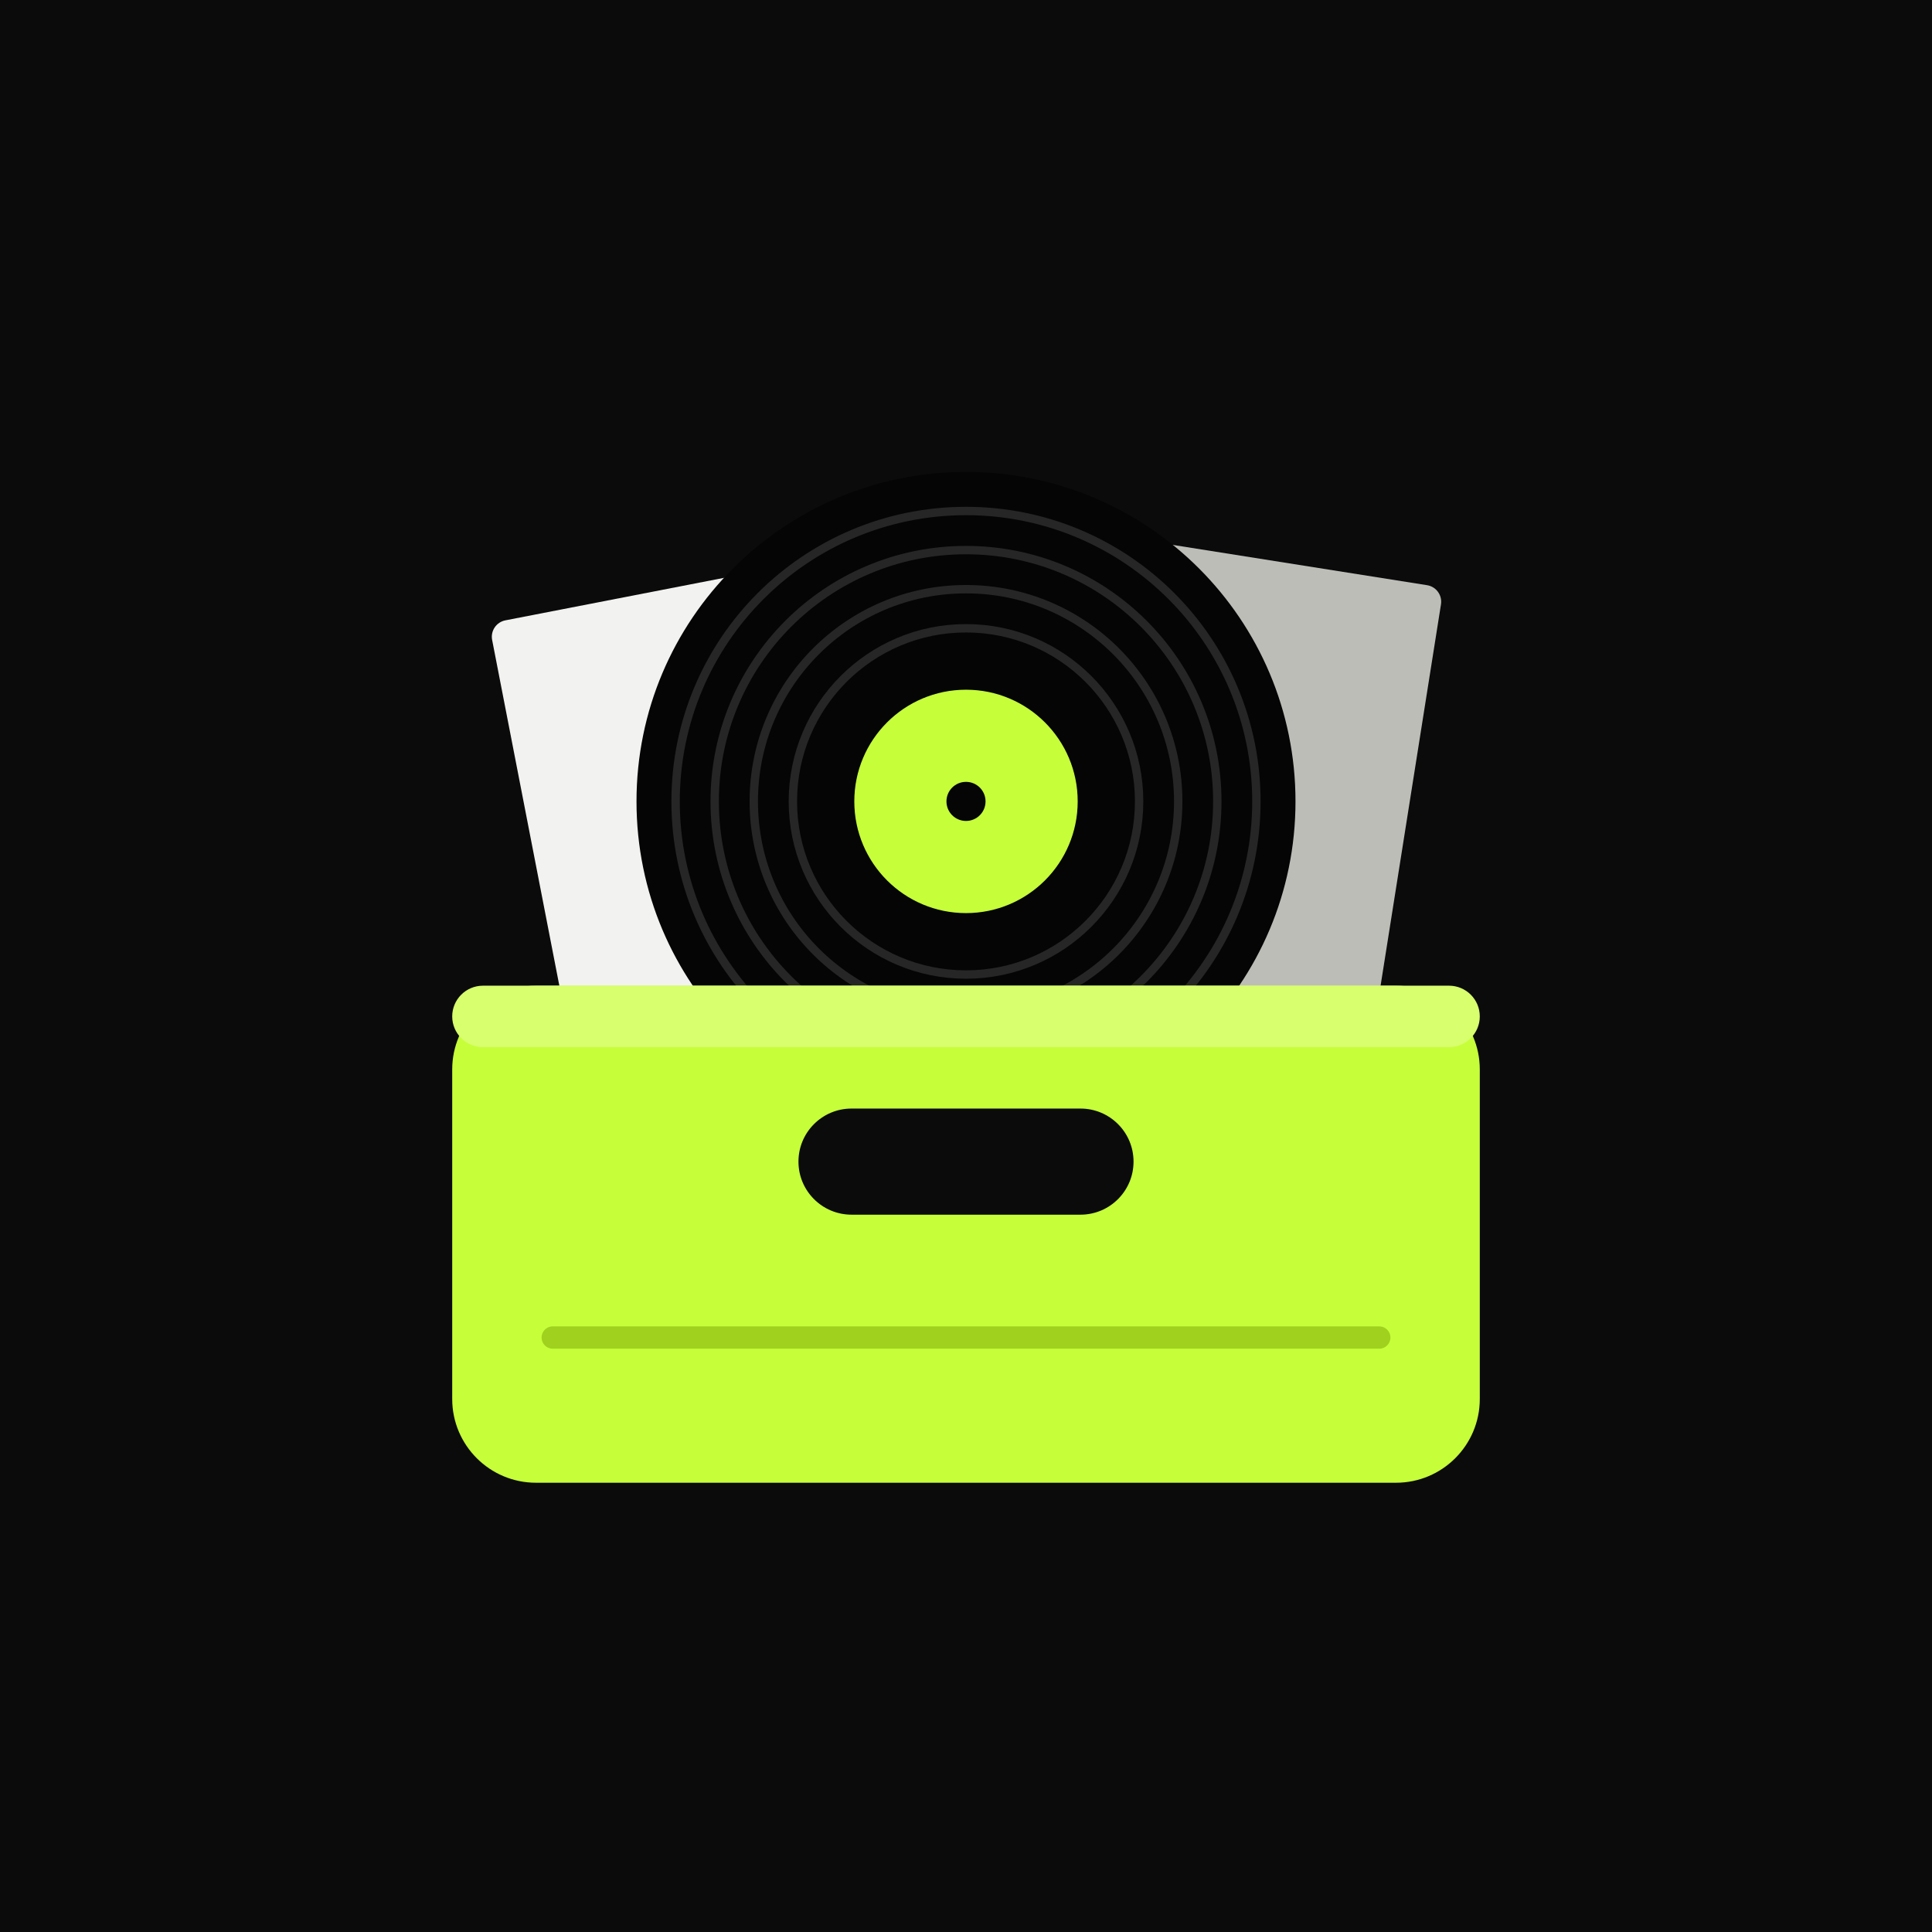
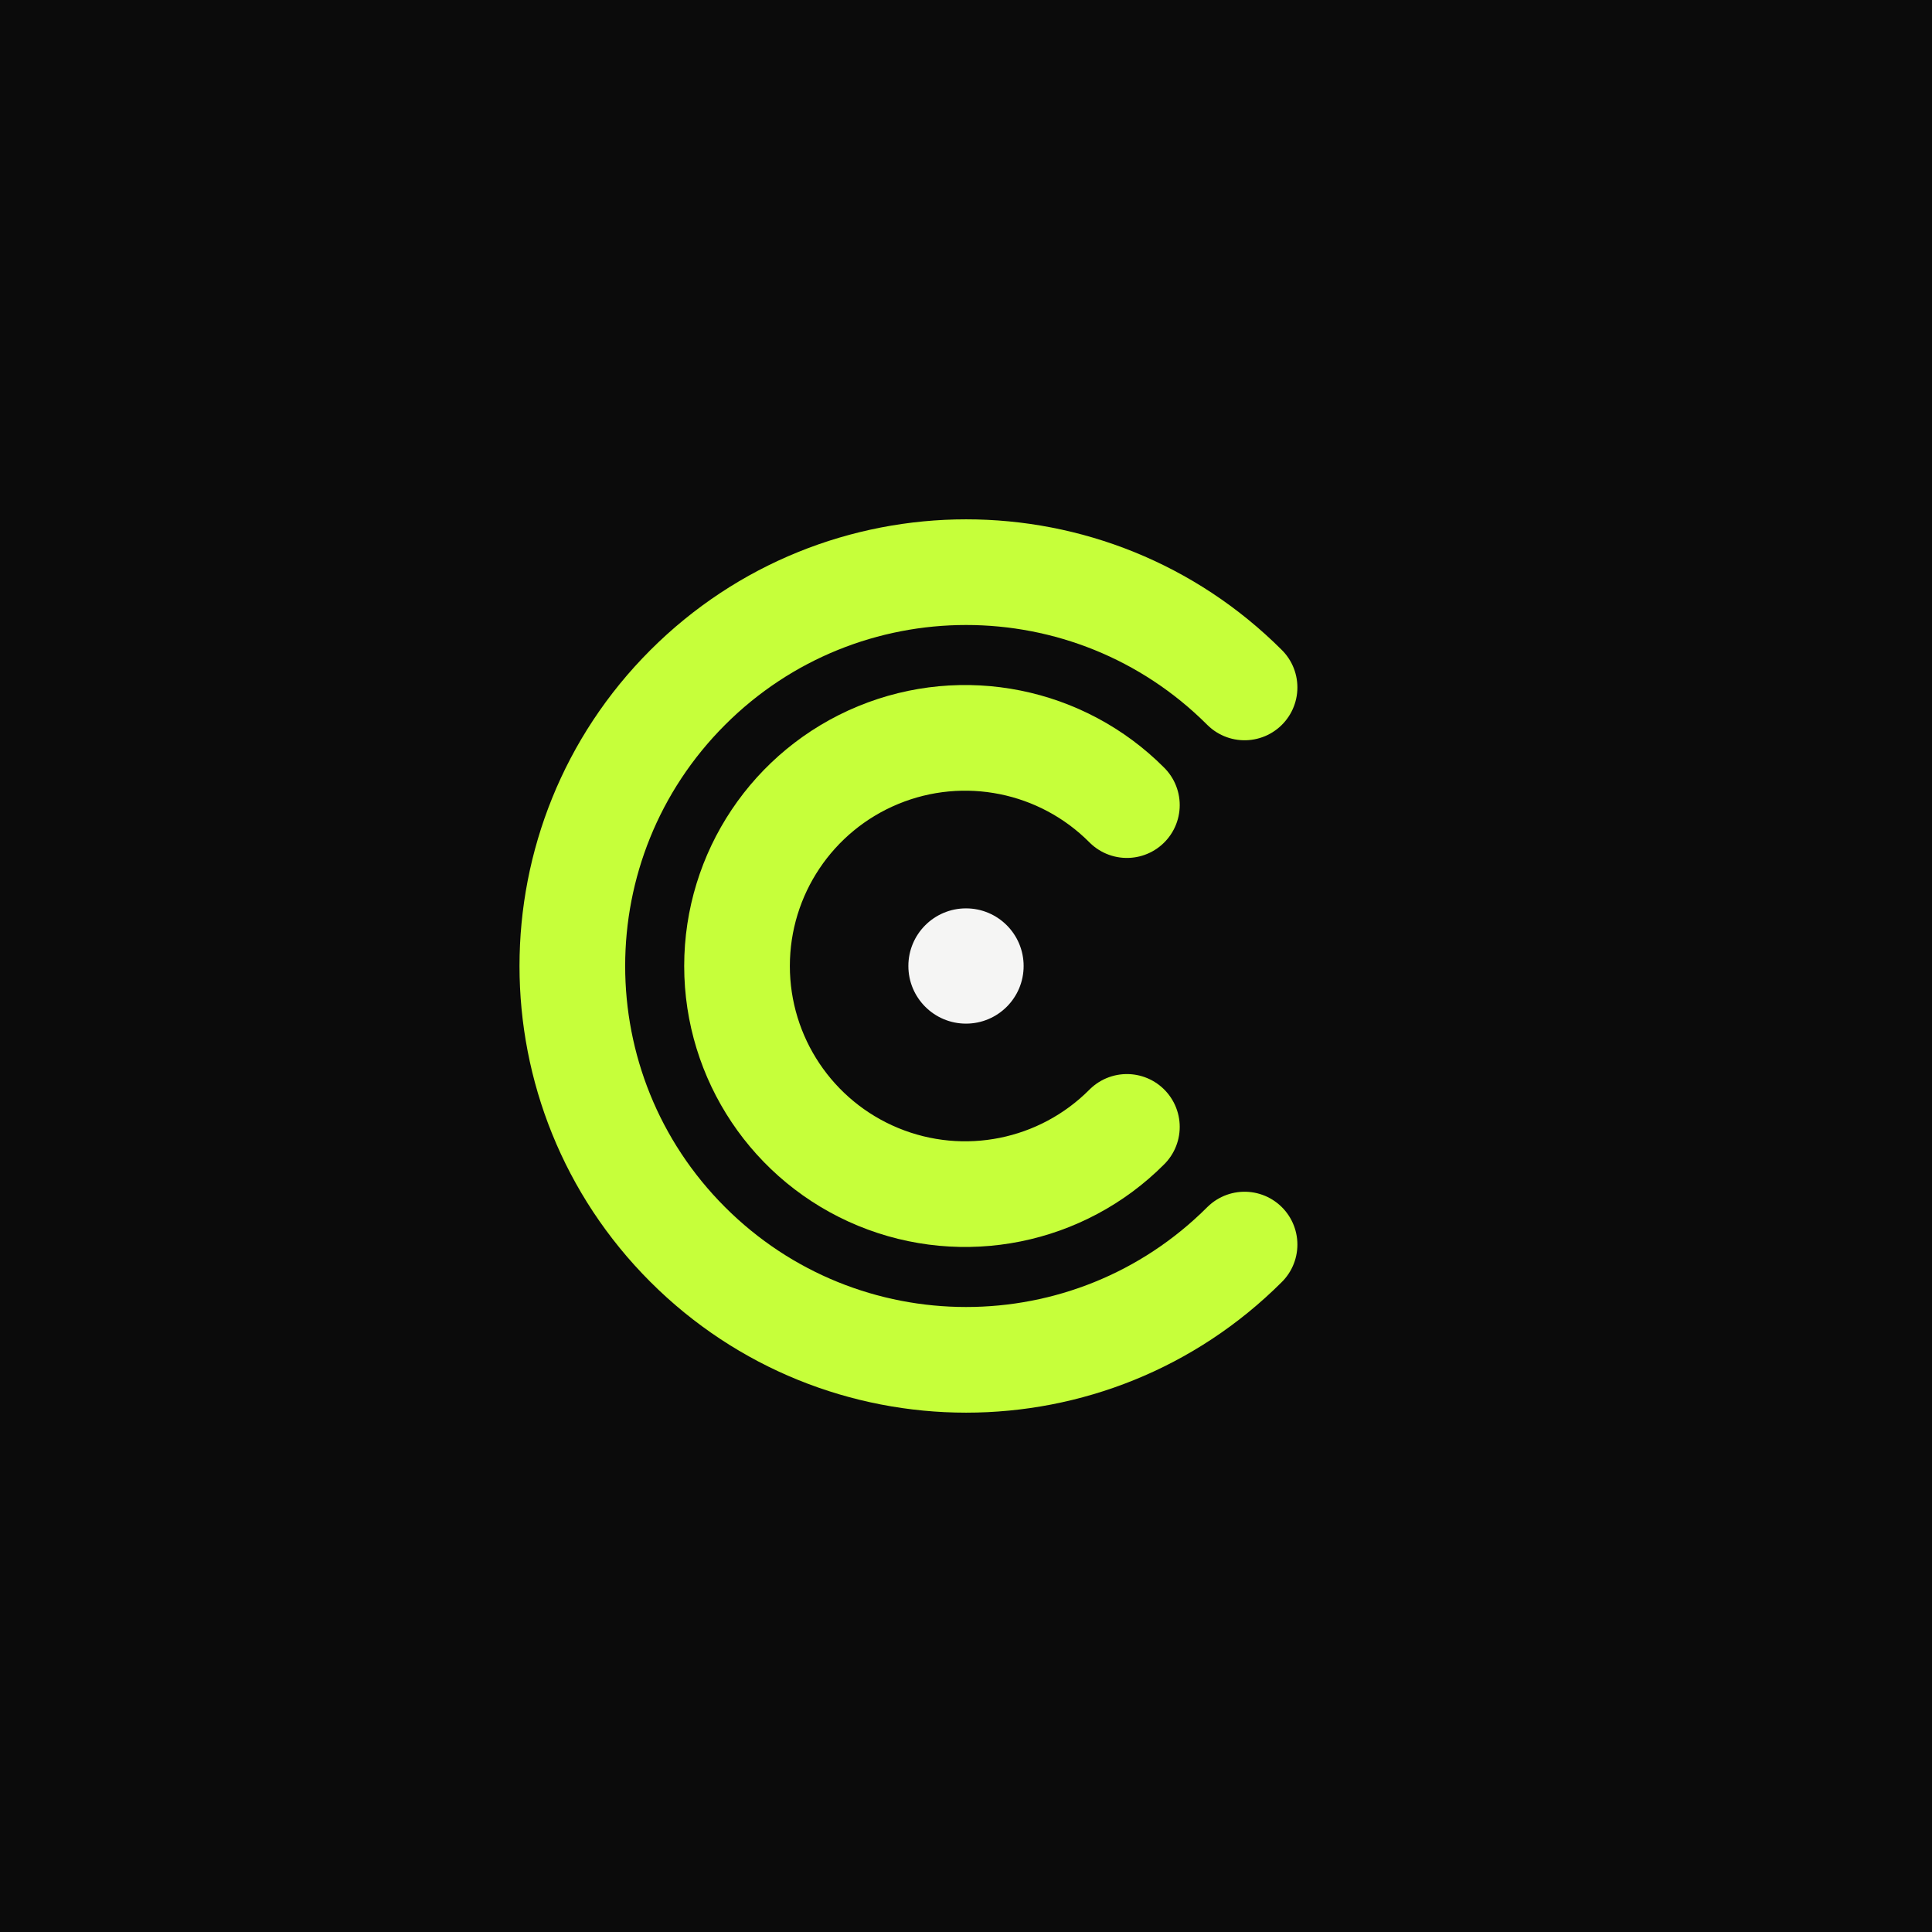
<svg xmlns="http://www.w3.org/2000/svg" viewBox="0 0 512 512">
  <rect width="512" height="512" rx="0" fill="#0b0b0b" />
-   <g transform="translate(256 259) scale(0.74) translate(-256 -259)">
-     <g transform="rotate(-11 200 220)">
-       <rect x="104" y="112" width="196" height="196" rx="6" fill="#f2f2f0" />
-     </g>
-     <g transform="rotate(9 320 220)">
-       <rect x="214" y="104" width="196" height="196" rx="6" fill="#bdbdb8" />
-     </g>
-     <circle cx="256" cy="196" r="118" fill="#050505" />
-     <g fill="none" stroke="#262626" stroke-width="3">
-       <circle cx="256" cy="196" r="104" />
-       <circle cx="256" cy="196" r="90" />
-       <circle cx="256" cy="196" r="76" />
-       <circle cx="256" cy="196" r="62" />
-     </g>
-     <circle cx="256" cy="196" r="40" fill="#c6ff3a" />
-     <circle cx="256" cy="196" r="7" fill="#050505" />
-     <rect x="72" y="262" width="368" height="178" rx="30" fill="#c6ff3a" />
-     <rect x="72" y="262" width="368" height="22" rx="11" fill="#d8ff6e" />
-     <rect x="196" y="306" width="120" height="38" rx="19" fill="#0b0b0b" />
-     <rect x="104" y="384" width="304" height="8" rx="4" fill="#9fd11e" />
+   <g transform="translate(256 256) scale(0.6364) translate(-256 -256)">
+     <path d="M372 140A164 164 0 1 0 372 372" fill="none" stroke="#c6ff3a" stroke-width="44" stroke-linecap="round" />
+     <path d="M323 189A95 95 0 1 0 323 323" fill="none" stroke="#c6ff3a" stroke-width="44" stroke-linecap="round" />
+     <circle cx="256" cy="256" r="24" fill="#f5f5f4" />
  </g>
</svg>
